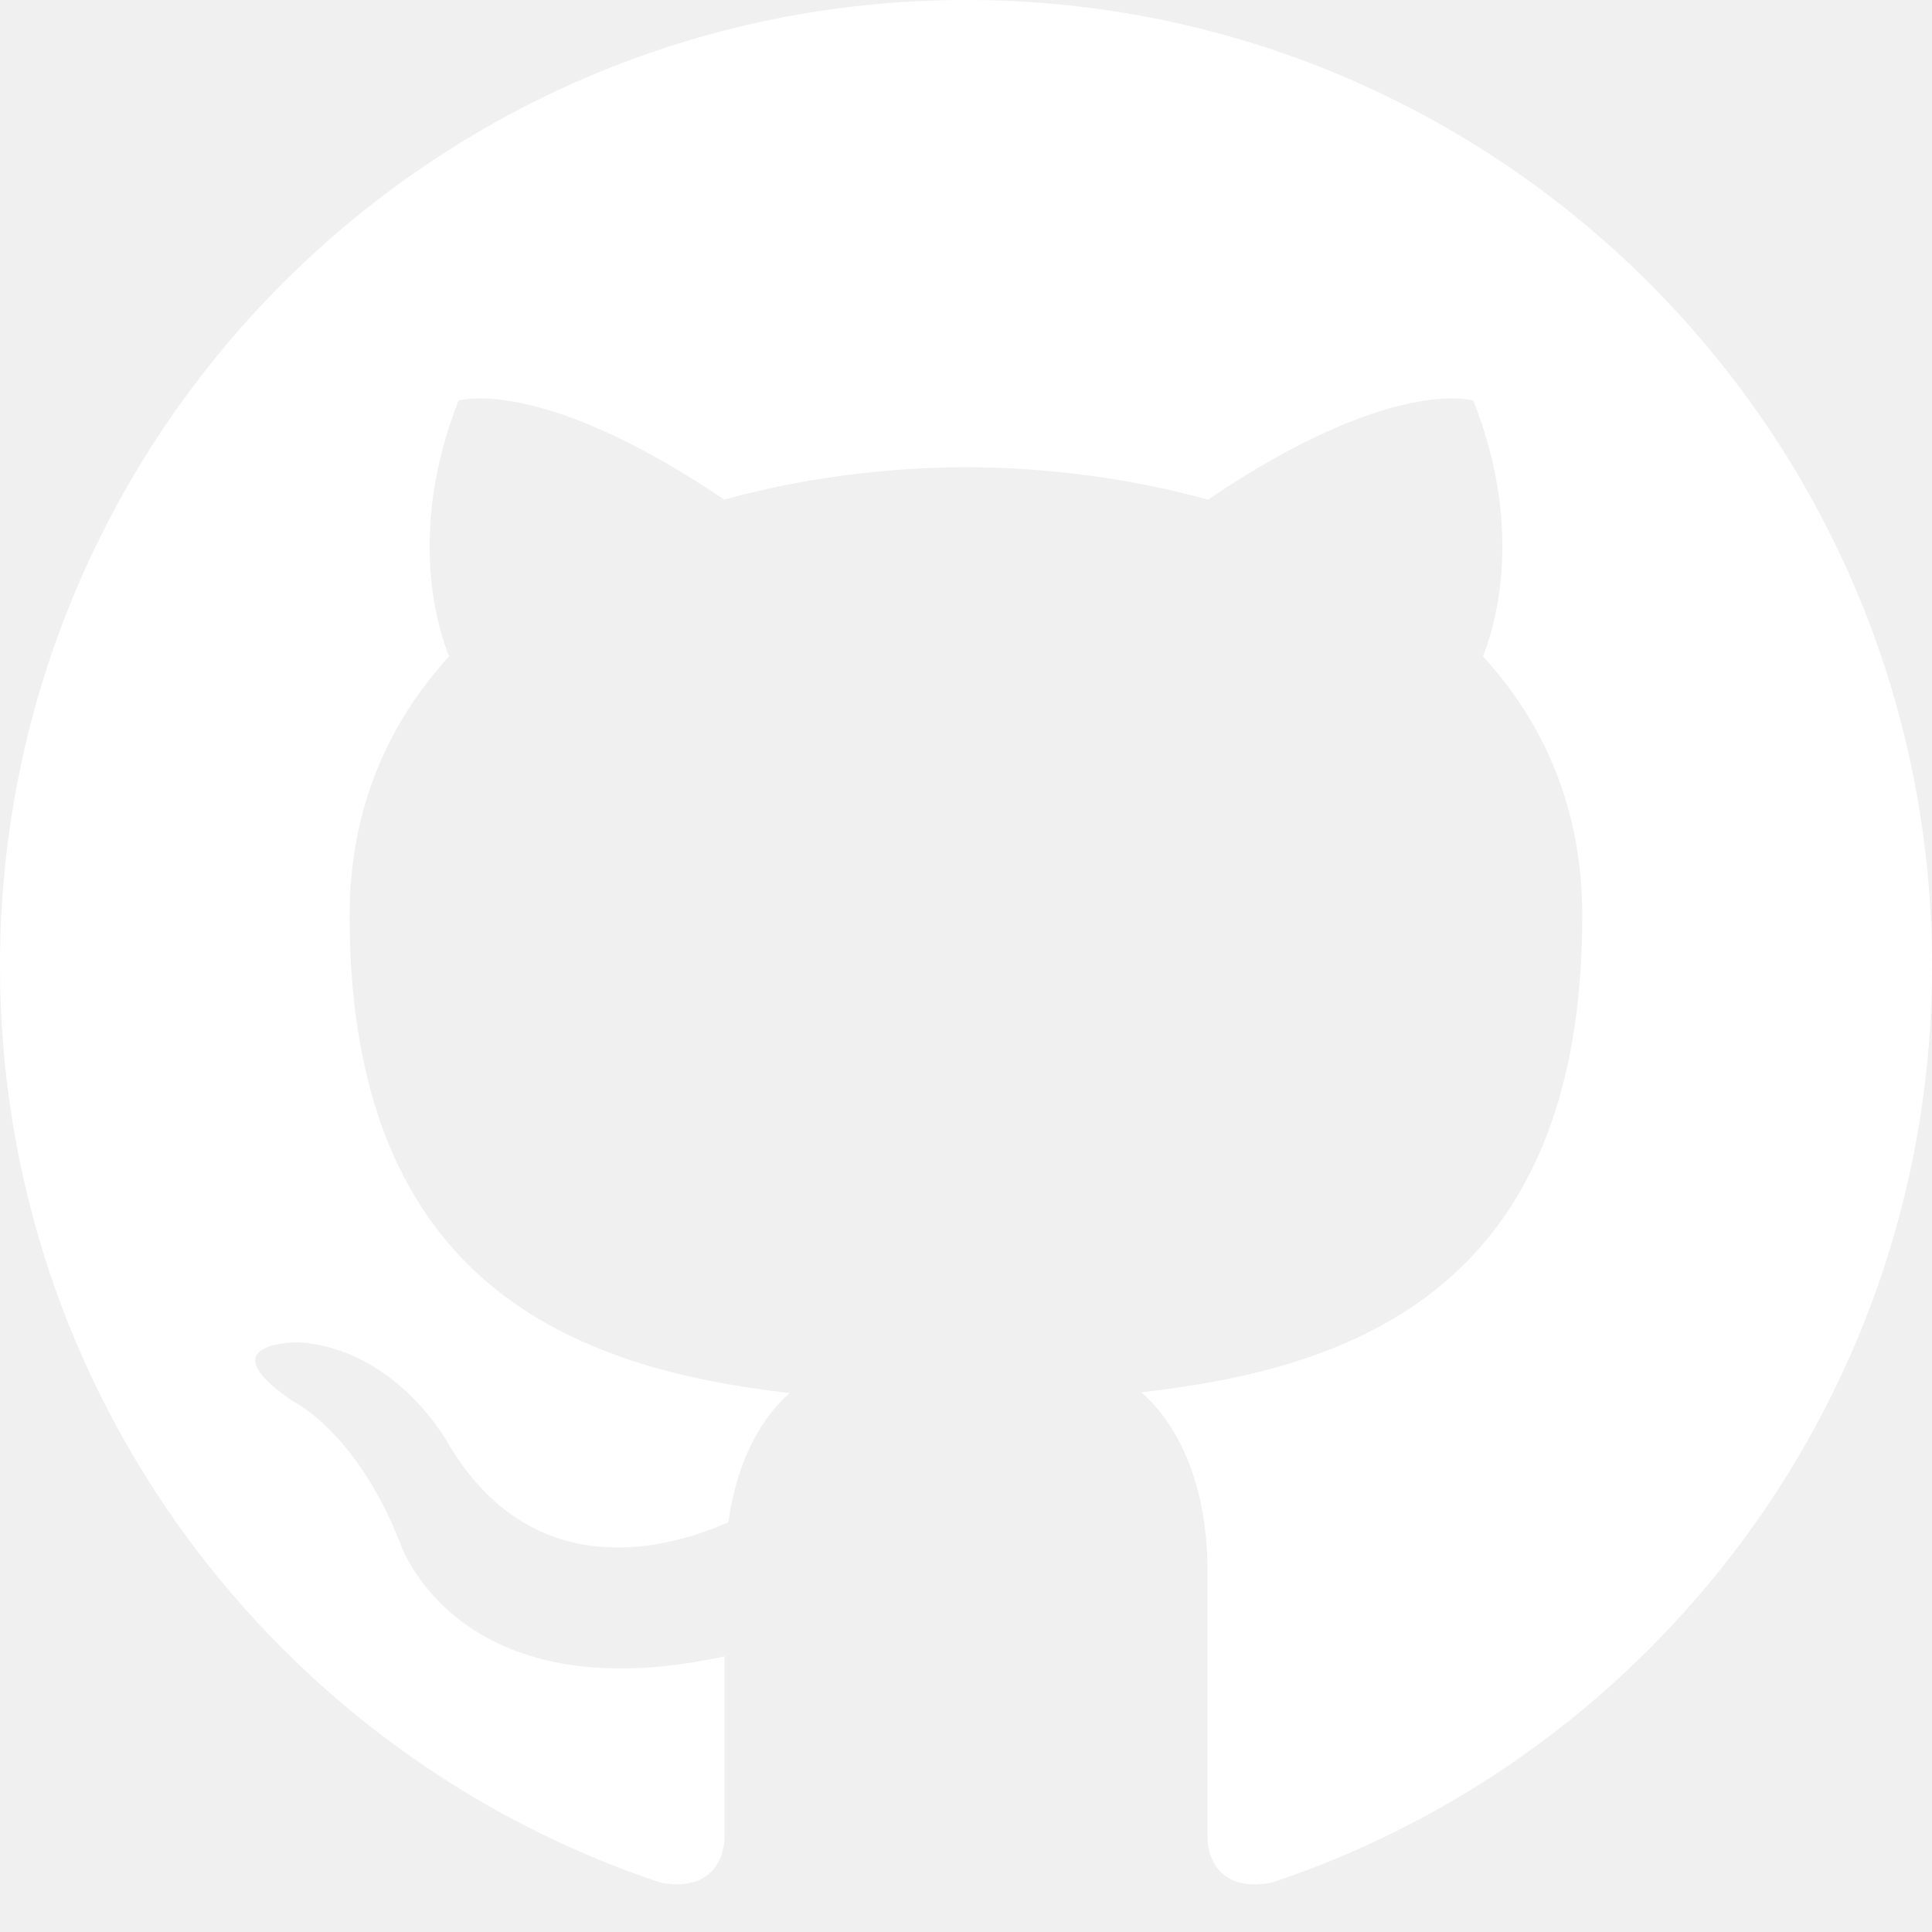
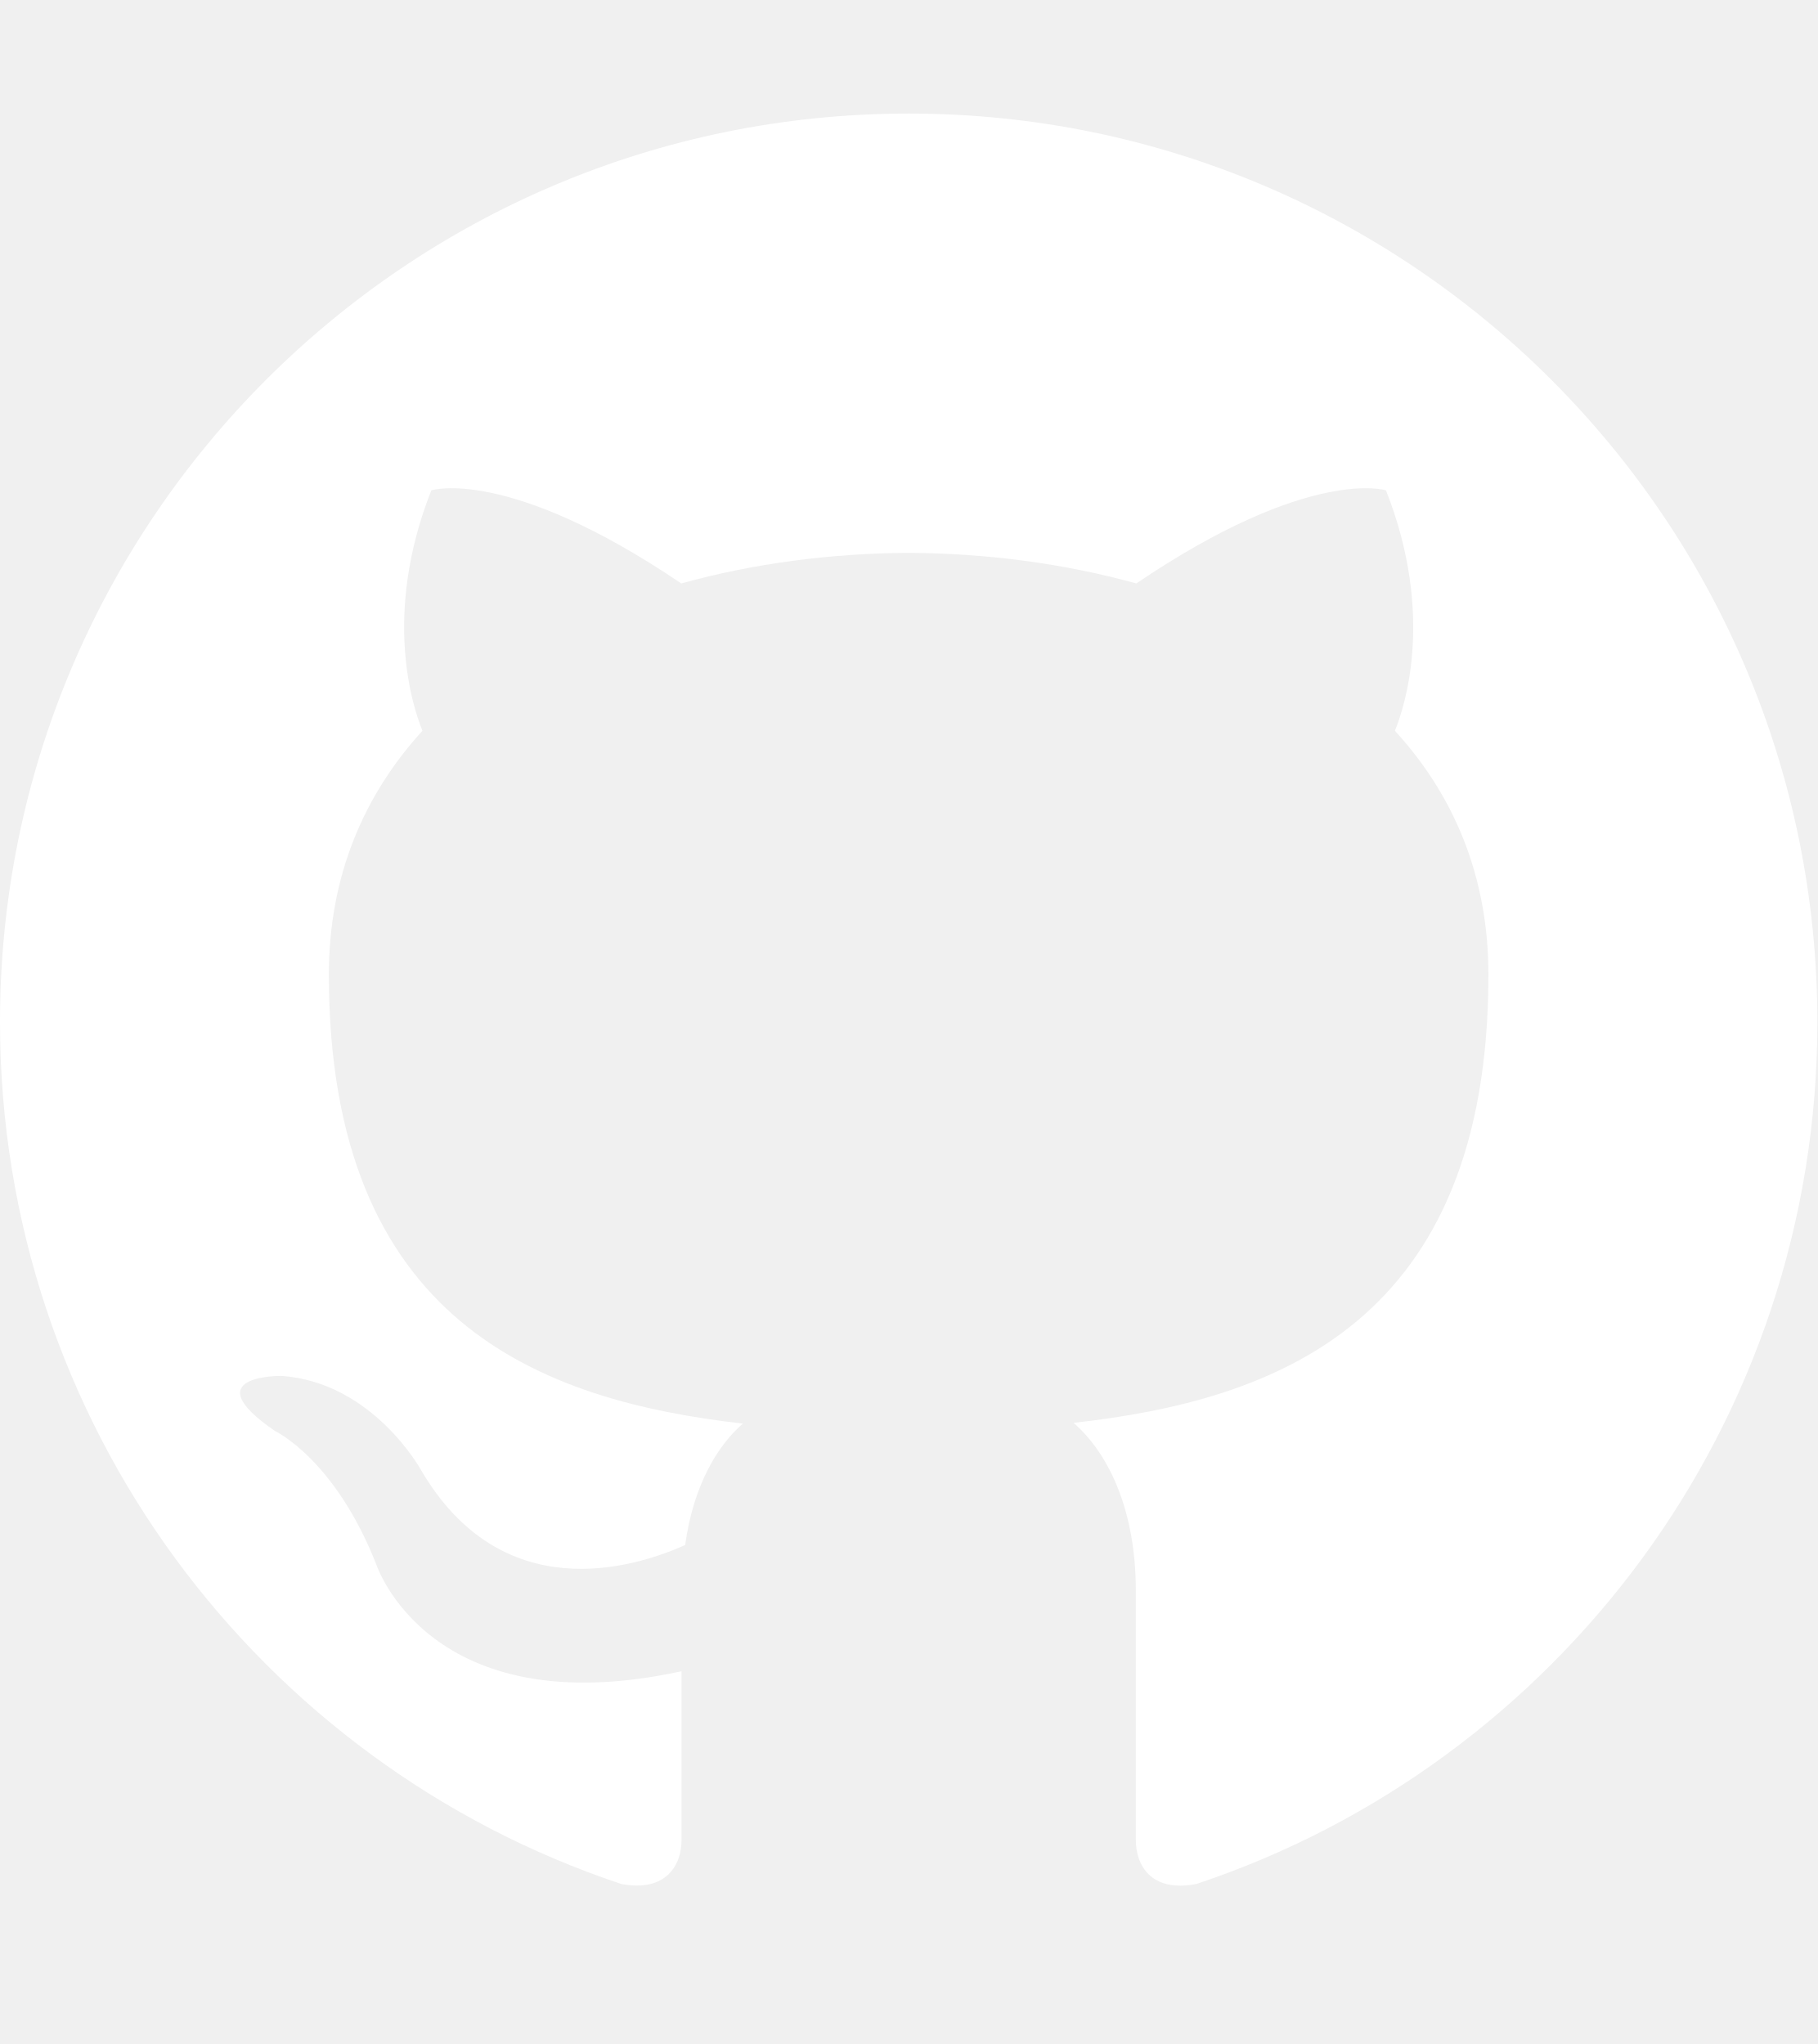
- <svg xmlns="http://www.w3.org/2000/svg" width="24" height="24" viewBox="0 0 24 24">
+ <svg xmlns="http://www.w3.org/2000/svg" width="40" height="45" viewBox="0 0 24 24">
  <path fill="#fff" d="M12 0c-6.626 0-12 5.373-12 12 0 5.302 3.438 9.8 8.207 11.387.599.111.793-.261.793-.577v-2.234c-3.338.726-4.033-1.416-4.033-1.416-.546-1.387-1.333-1.756-1.333-1.756-1.089-.745.083-.729.083-.729 1.205.084 1.839 1.237 1.839 1.237 1.07 1.834 2.807 1.304 3.492.997.107-.775.418-1.305.762-1.604-2.665-.305-5.467-1.334-5.467-5.931 0-1.311.469-2.381 1.236-3.221-.124-.303-.535-1.524.117-3.176 0 0 1.008-.322 3.301 1.23.957-.266 1.983-.399 3.003-.404 1.02.005 2.047.138 3.006.404 2.291-1.552 3.297-1.23 3.297-1.23.653 1.653.242 2.874.118 3.176.77.84 1.235 1.911 1.235 3.221 0 4.609-2.807 5.624-5.479 5.921.43.372.823 1.102.823 2.222v3.293c0 .319.192.694.801.576 4.765-1.589 8.199-6.086 8.199-11.386 0-6.627-5.373-12-12-12z" />
</svg>
